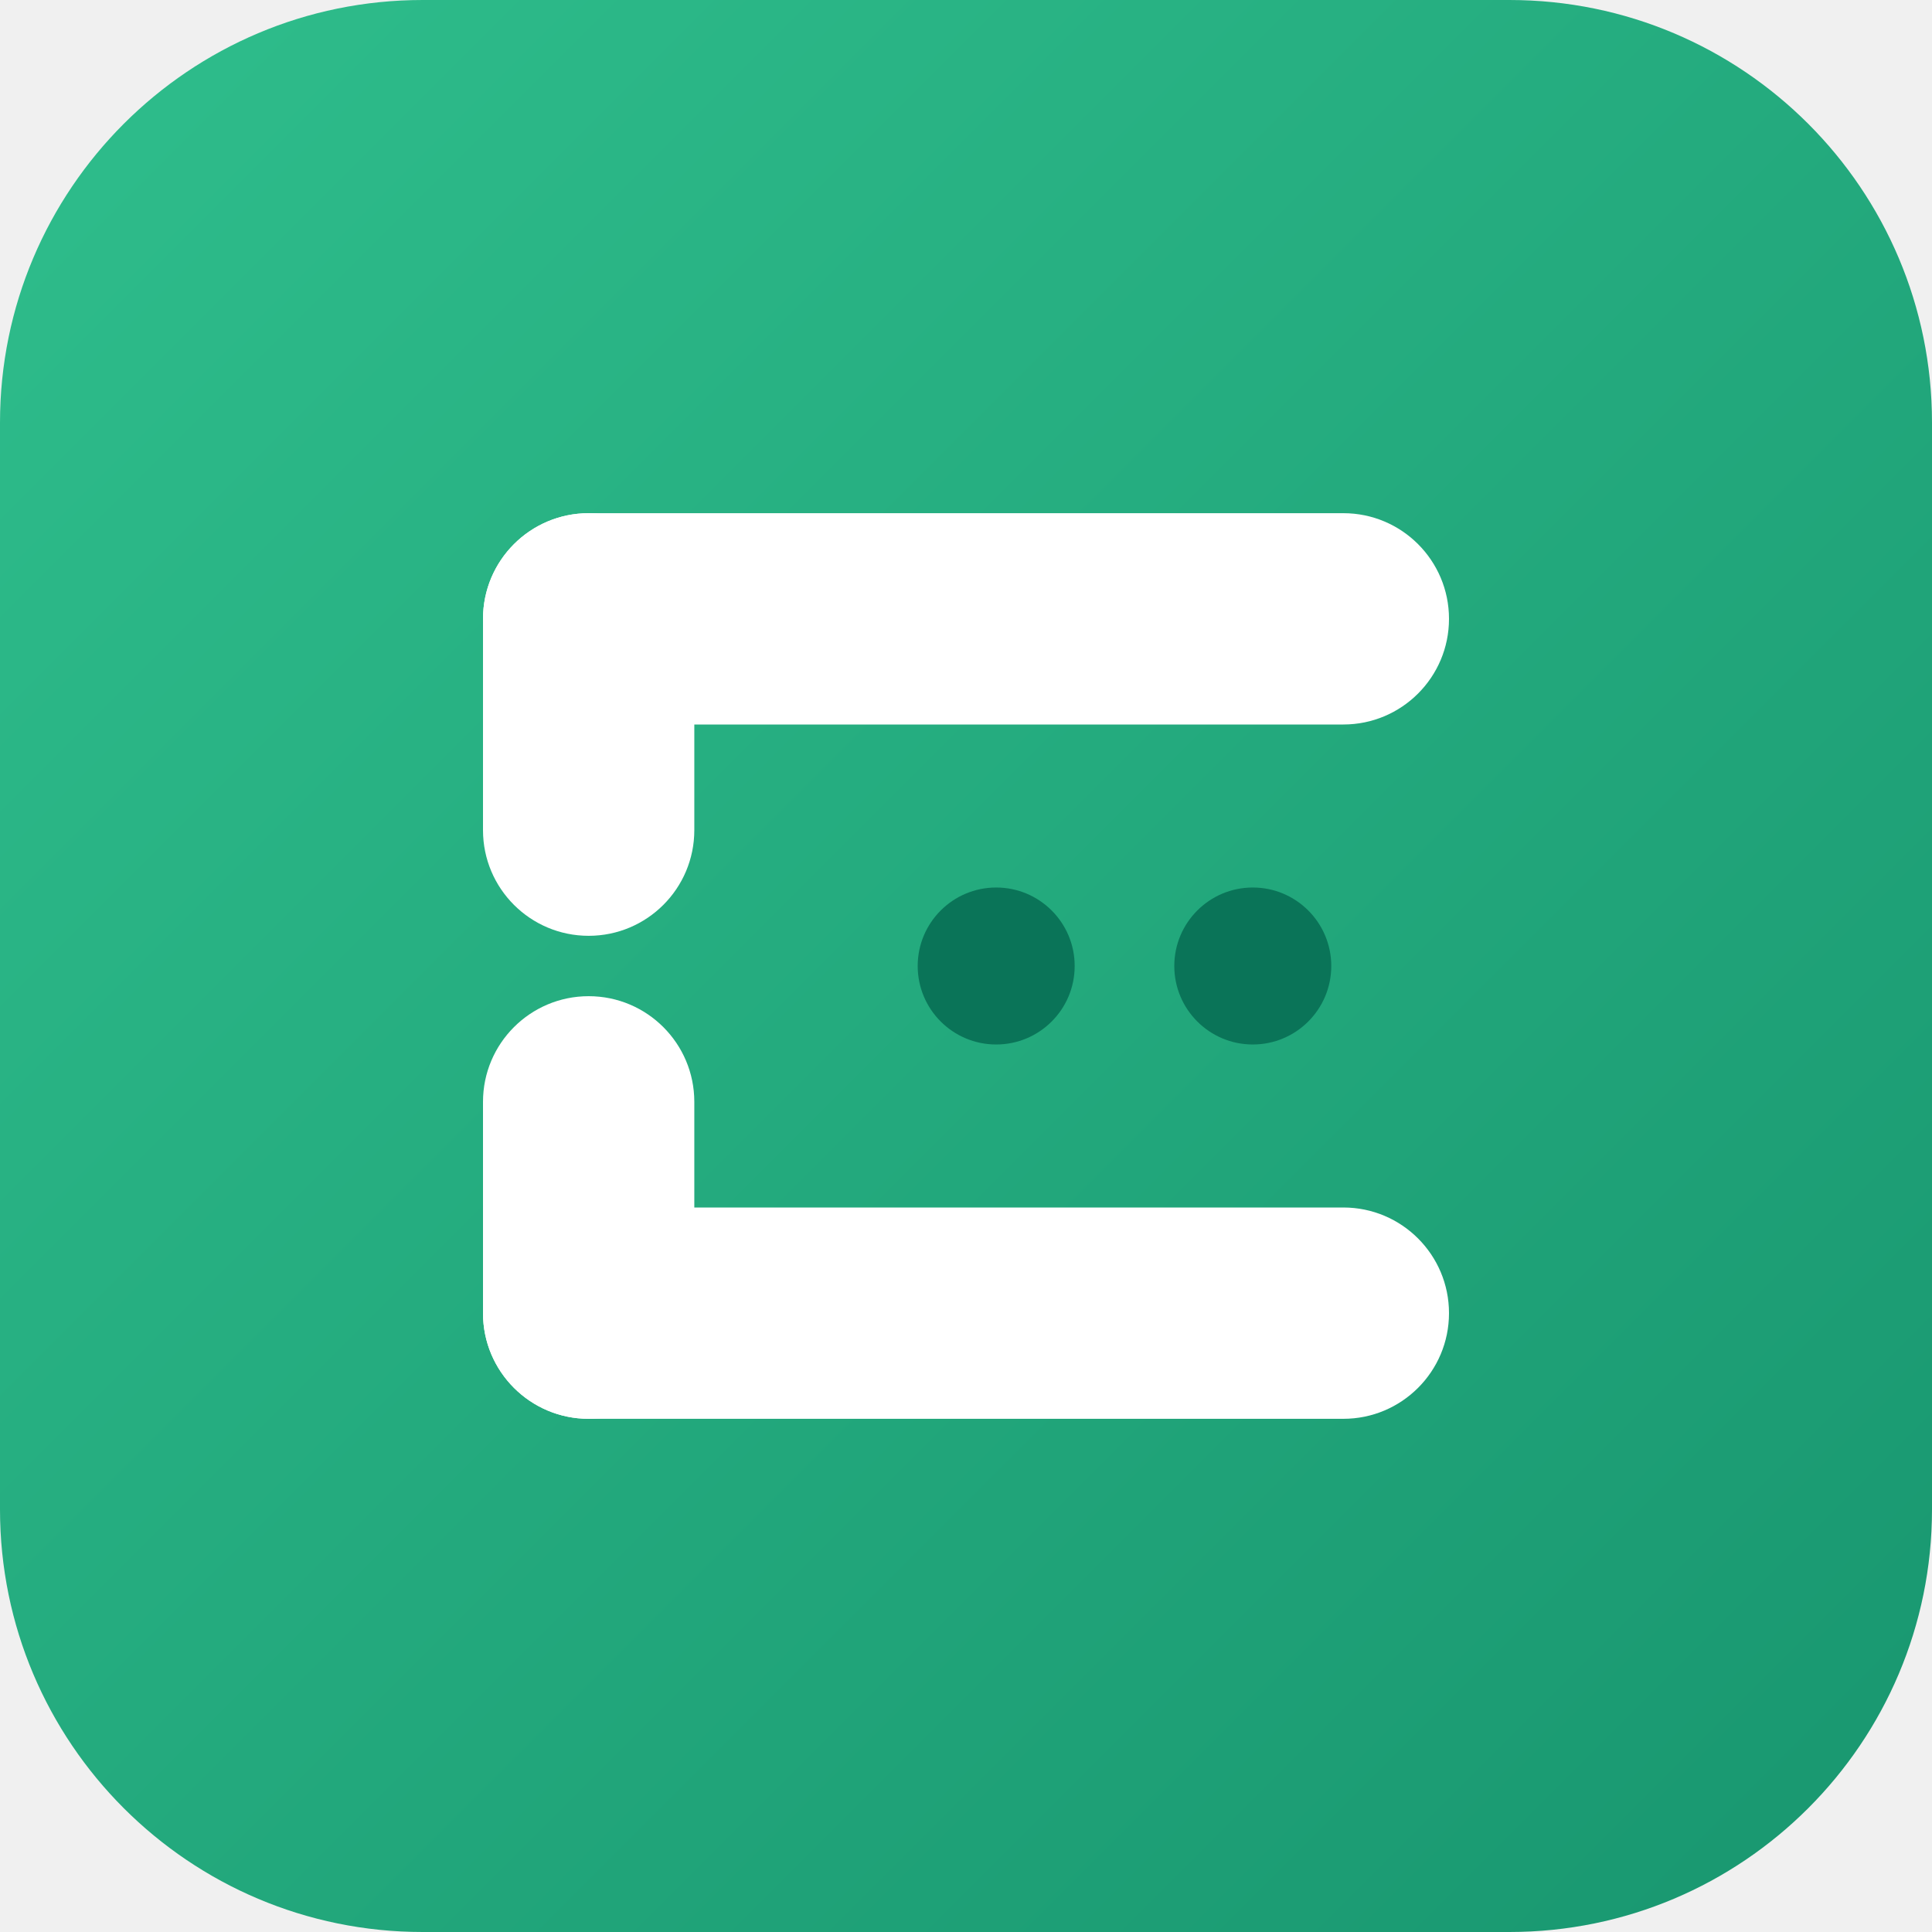
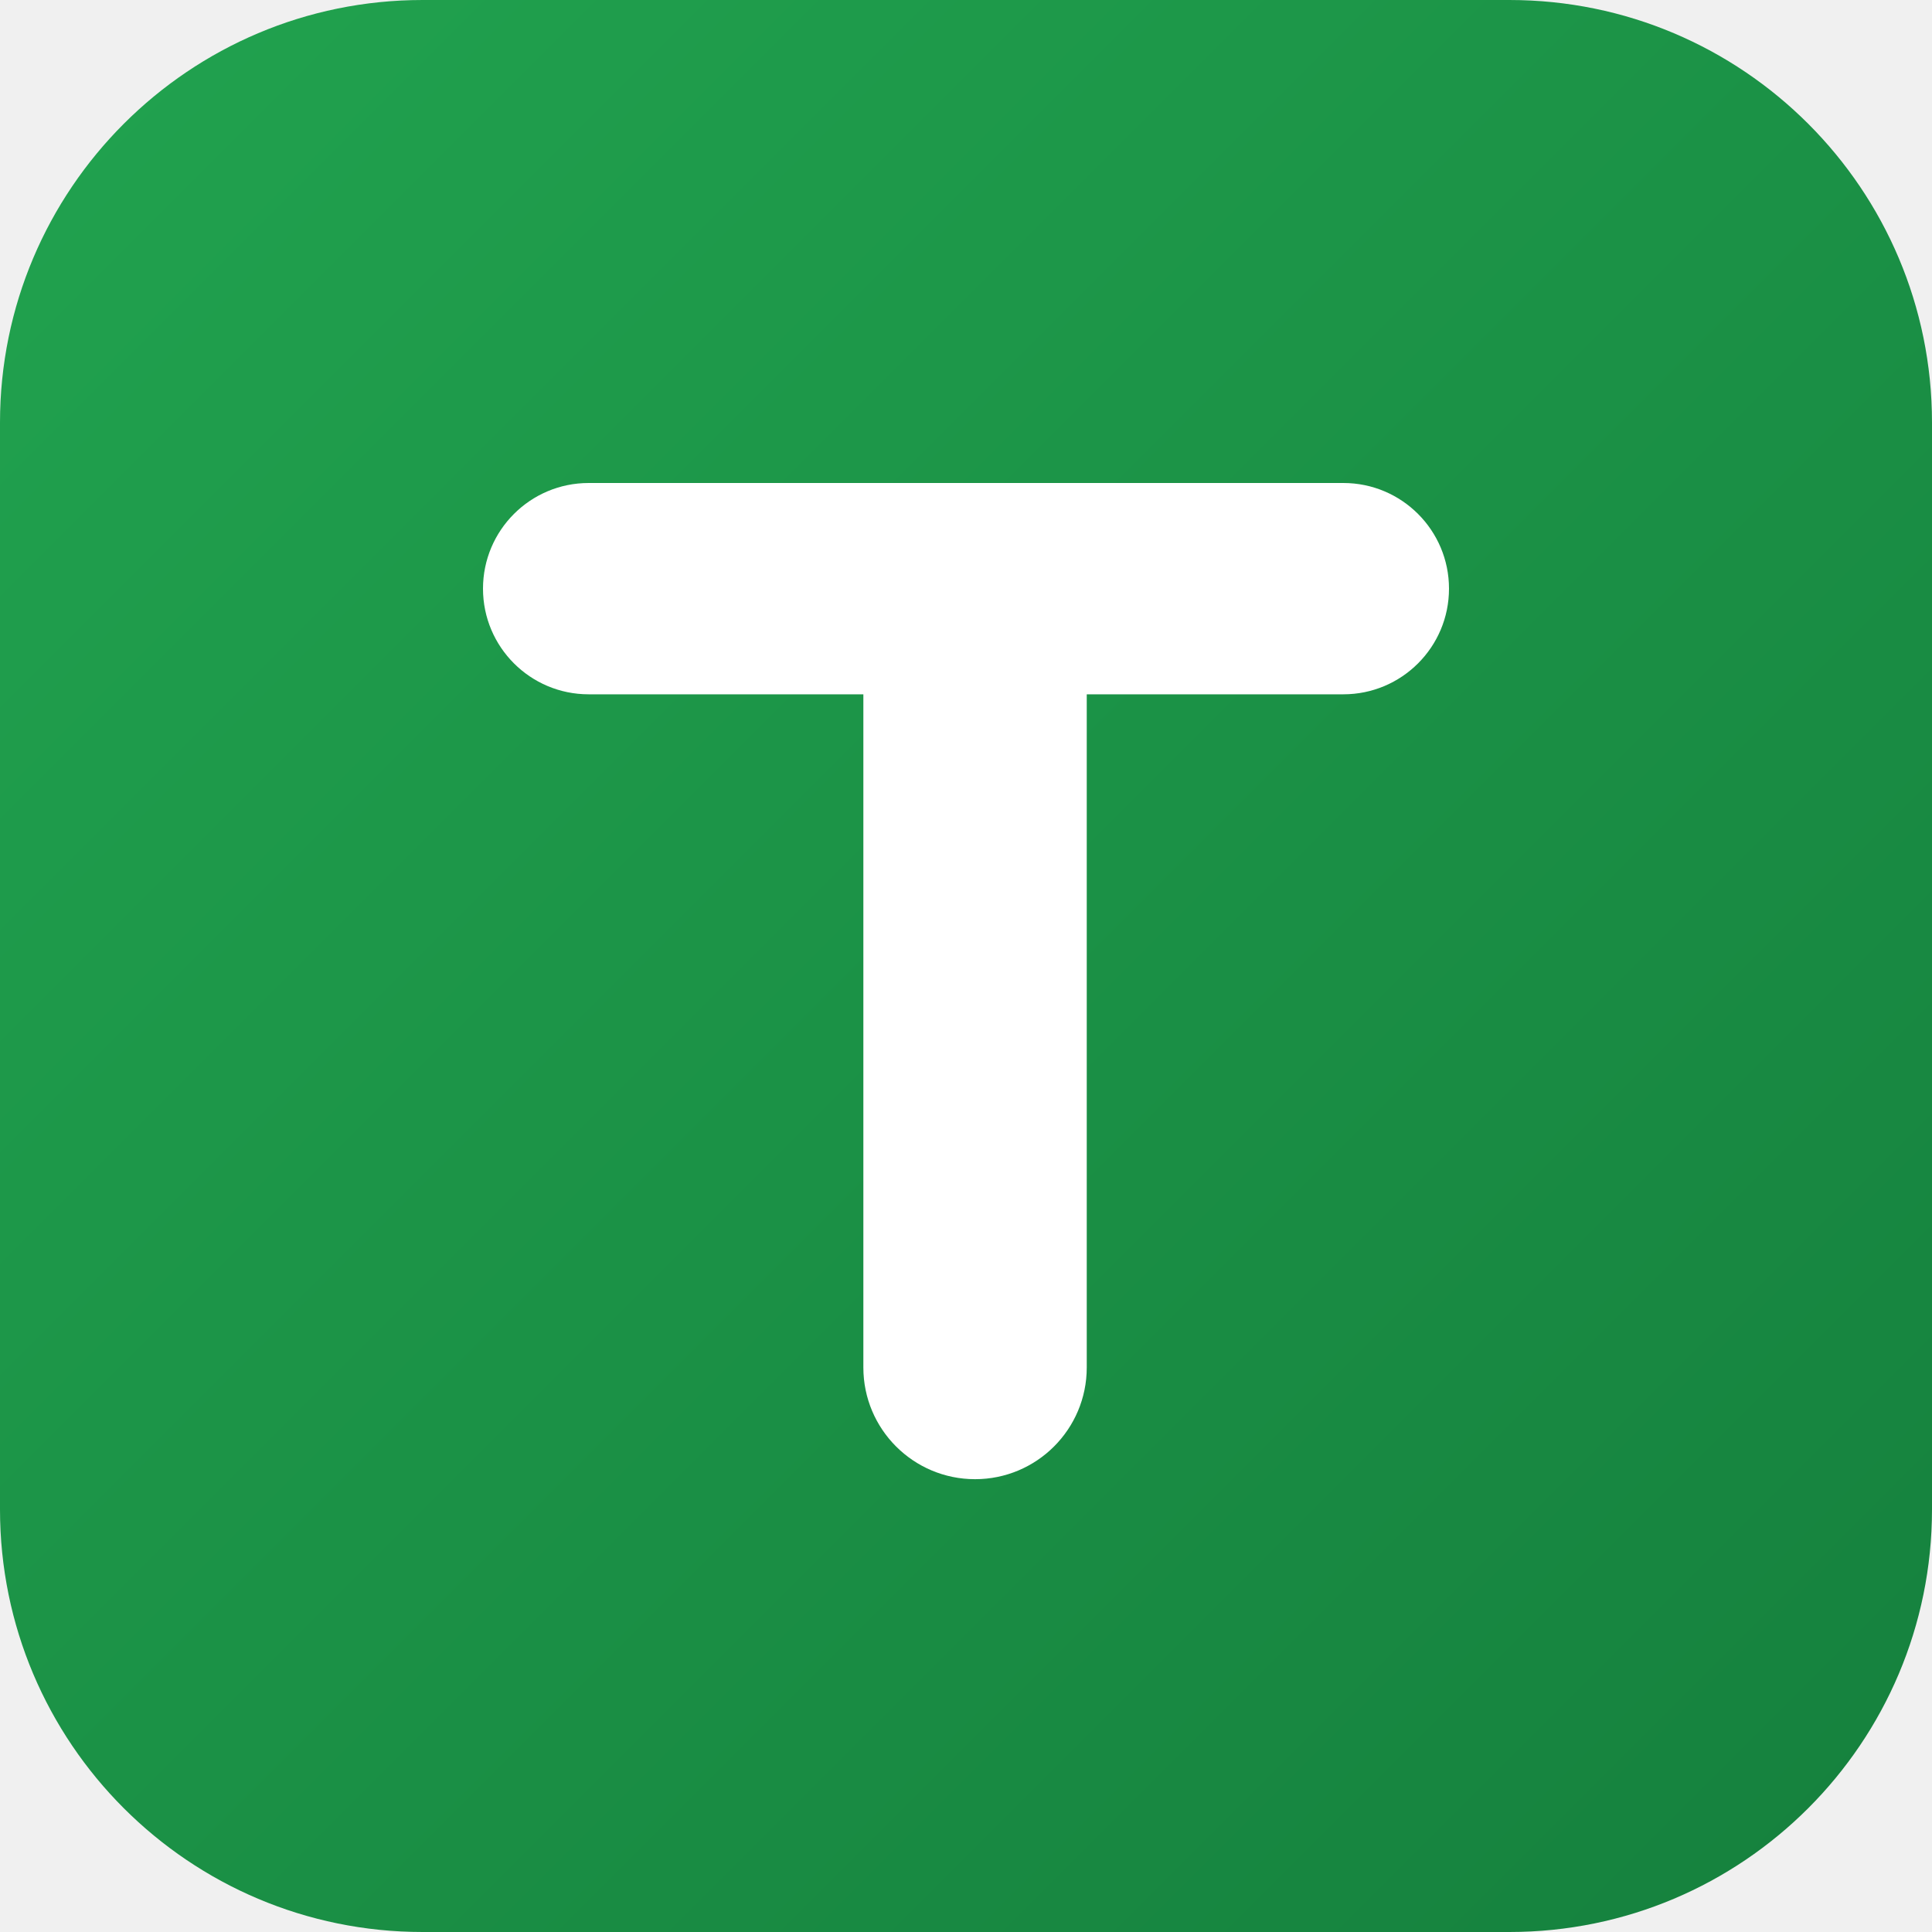
<svg xmlns="http://www.w3.org/2000/svg" viewBox="0 0 64 64" width="64" height="64">
  <defs>
-     <linearGradient id="mint" x1="0" y1="0" x2="1" y2="1">
-       <stop offset="0%" stop-color="#2FBE8C" />
-       <stop offset="100%" stop-color="#18966F" />
+     <linearGradient id="green" x1="0" y1="0" x2="1" y2="1">
+       <stop offset="0%" stop-color="#21A34F" />
+       <stop offset="100%" stop-color="#15803D" />
    </linearGradient>
  </defs>
-   <rect width="64" height="64" rx="14" fill="url(#mint)" />
+   <rect width="64" height="64" rx="14" fill="url(#green)" />
  <g fill="#FFFFFF">
-     <rect x="16" y="17" width="7" height="14" rx="3.5" />
-     <rect x="16" y="17" width="32" height="7" rx="3.5" />
-     <rect x="16" y="33" width="7" height="14" rx="3.5" />
-     <rect x="16" y="40" width="32" height="7" rx="3.5" />
+     <rect x="16" y="16" width="32" height="7" rx="3.5" />
+     <rect x="28.6" y="16" width="7.4" height="33" rx="3.7" />
  </g>
-   <circle cx="33" cy="32" r="2.6" fill="#0A7458" />
-   <circle cx="41.5" cy="32" r="2.6" fill="#0A7458" />
</svg>
